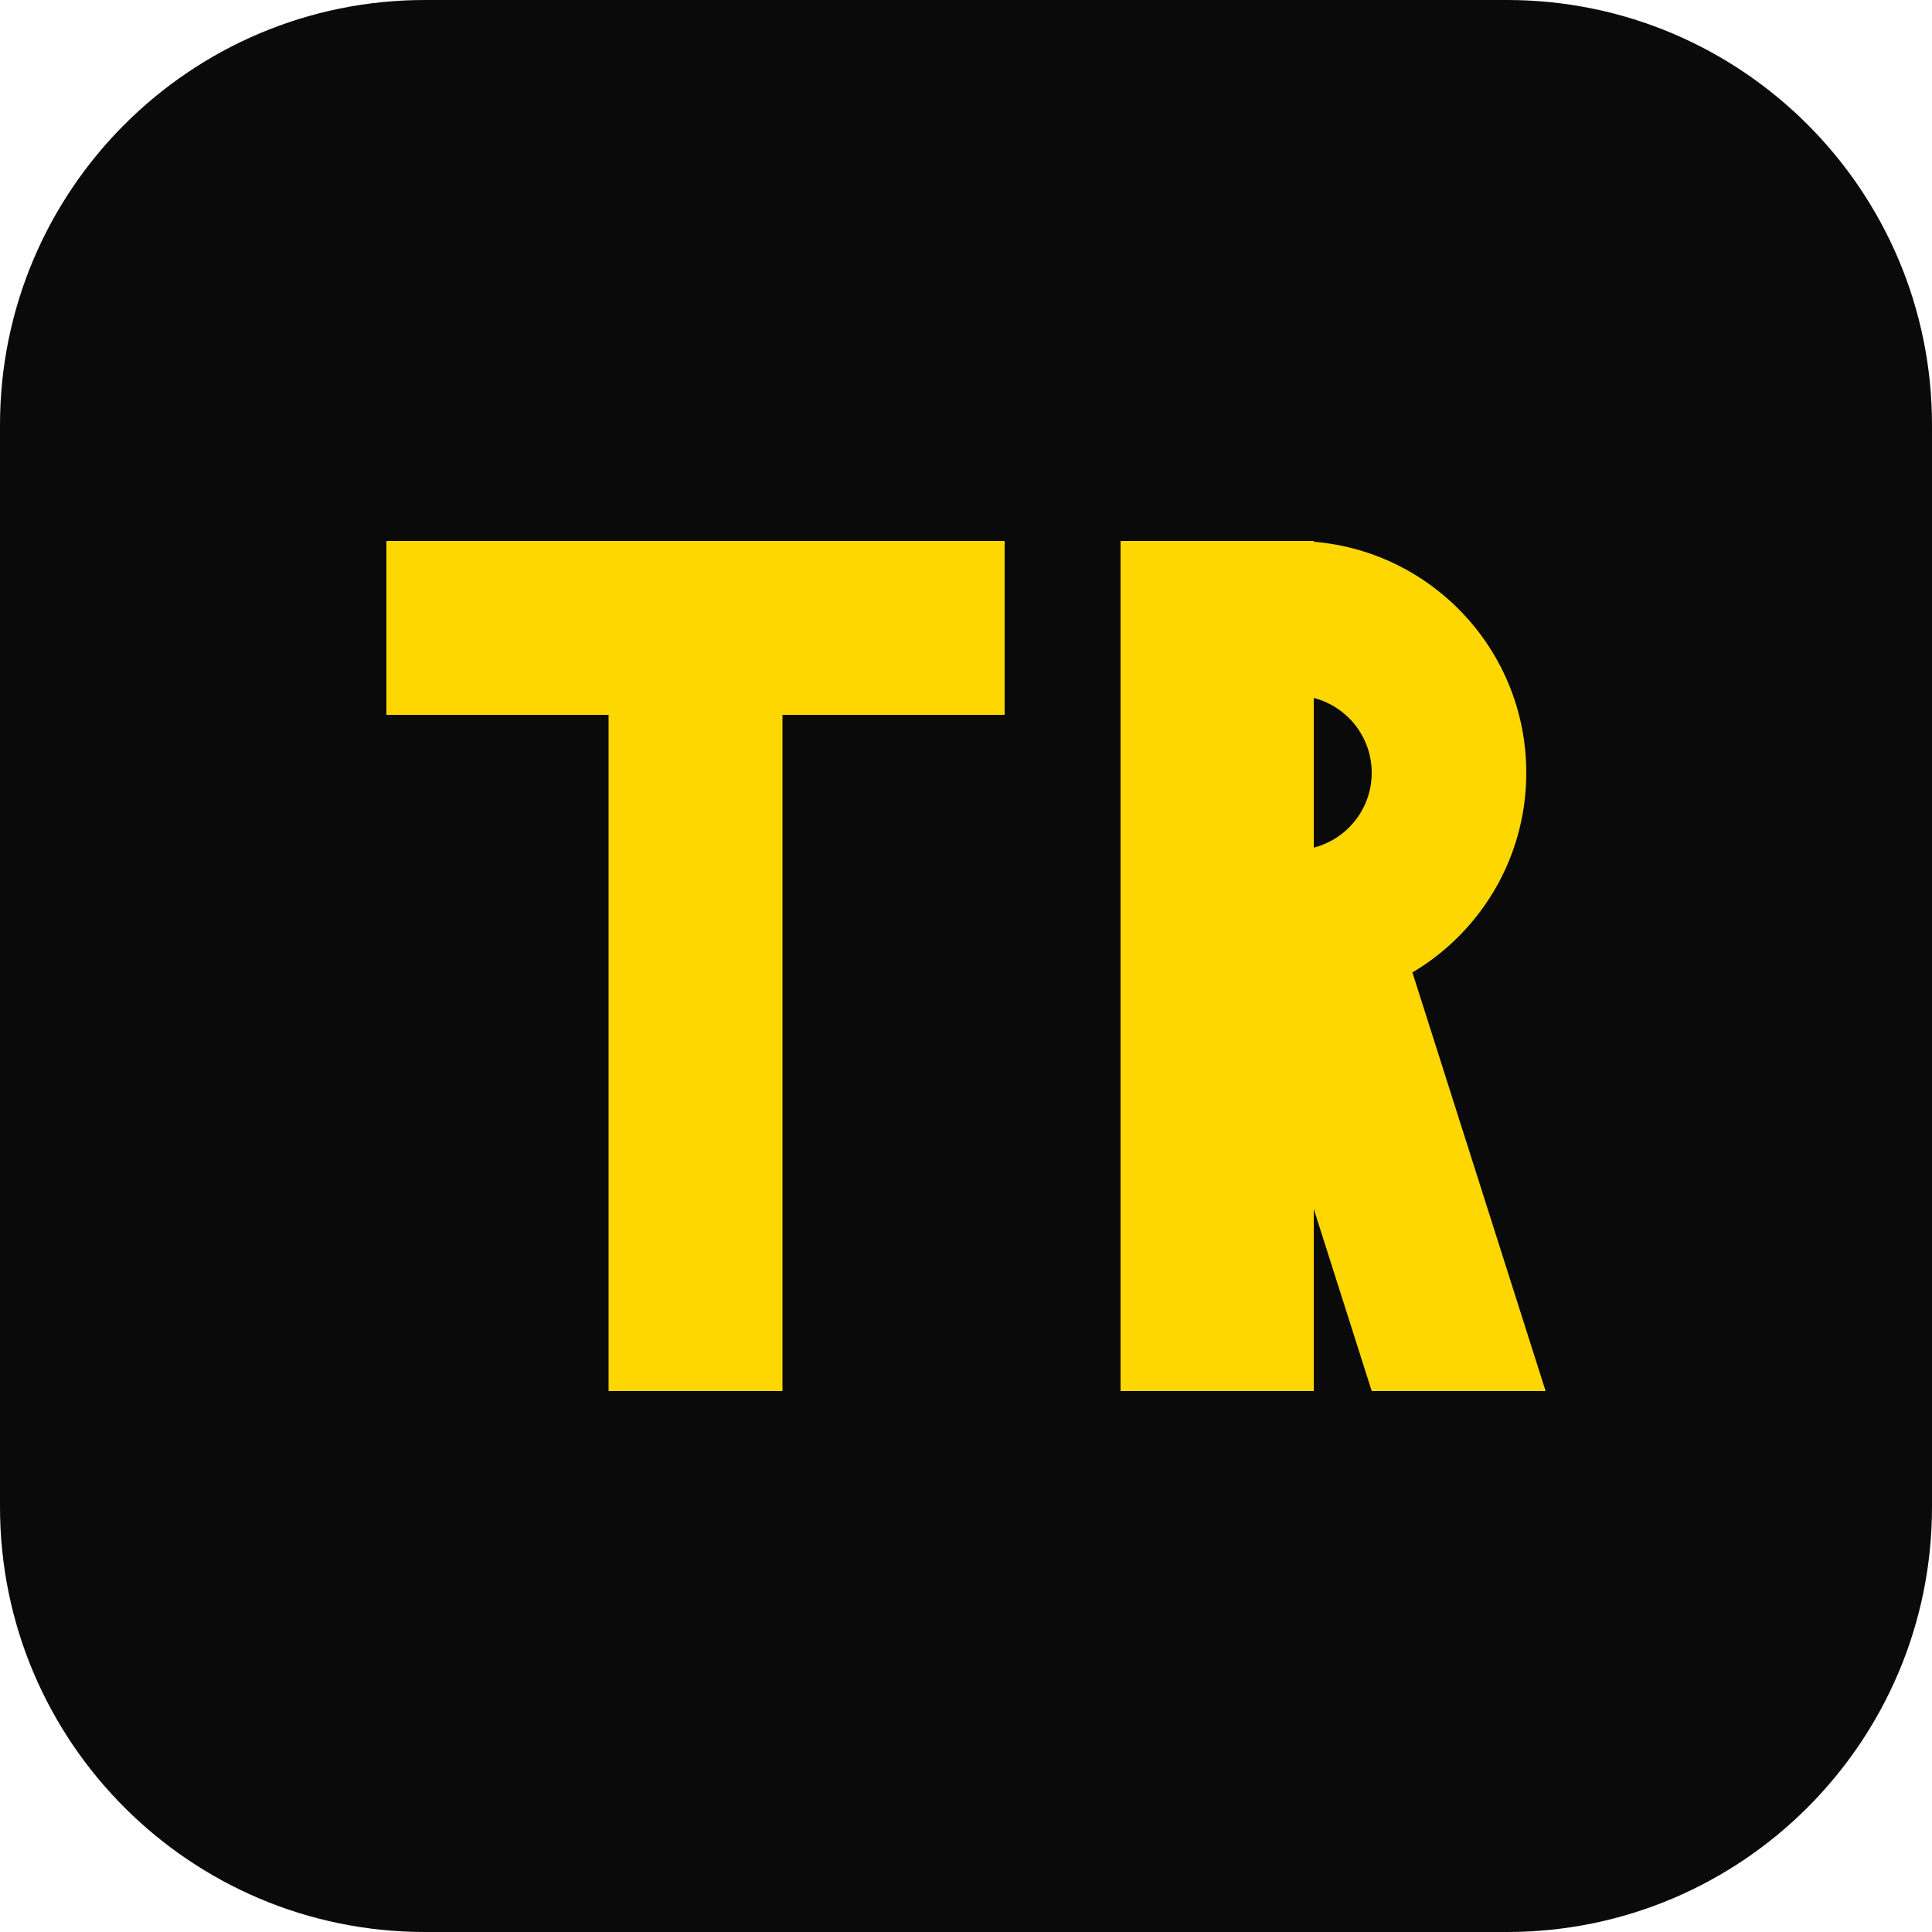
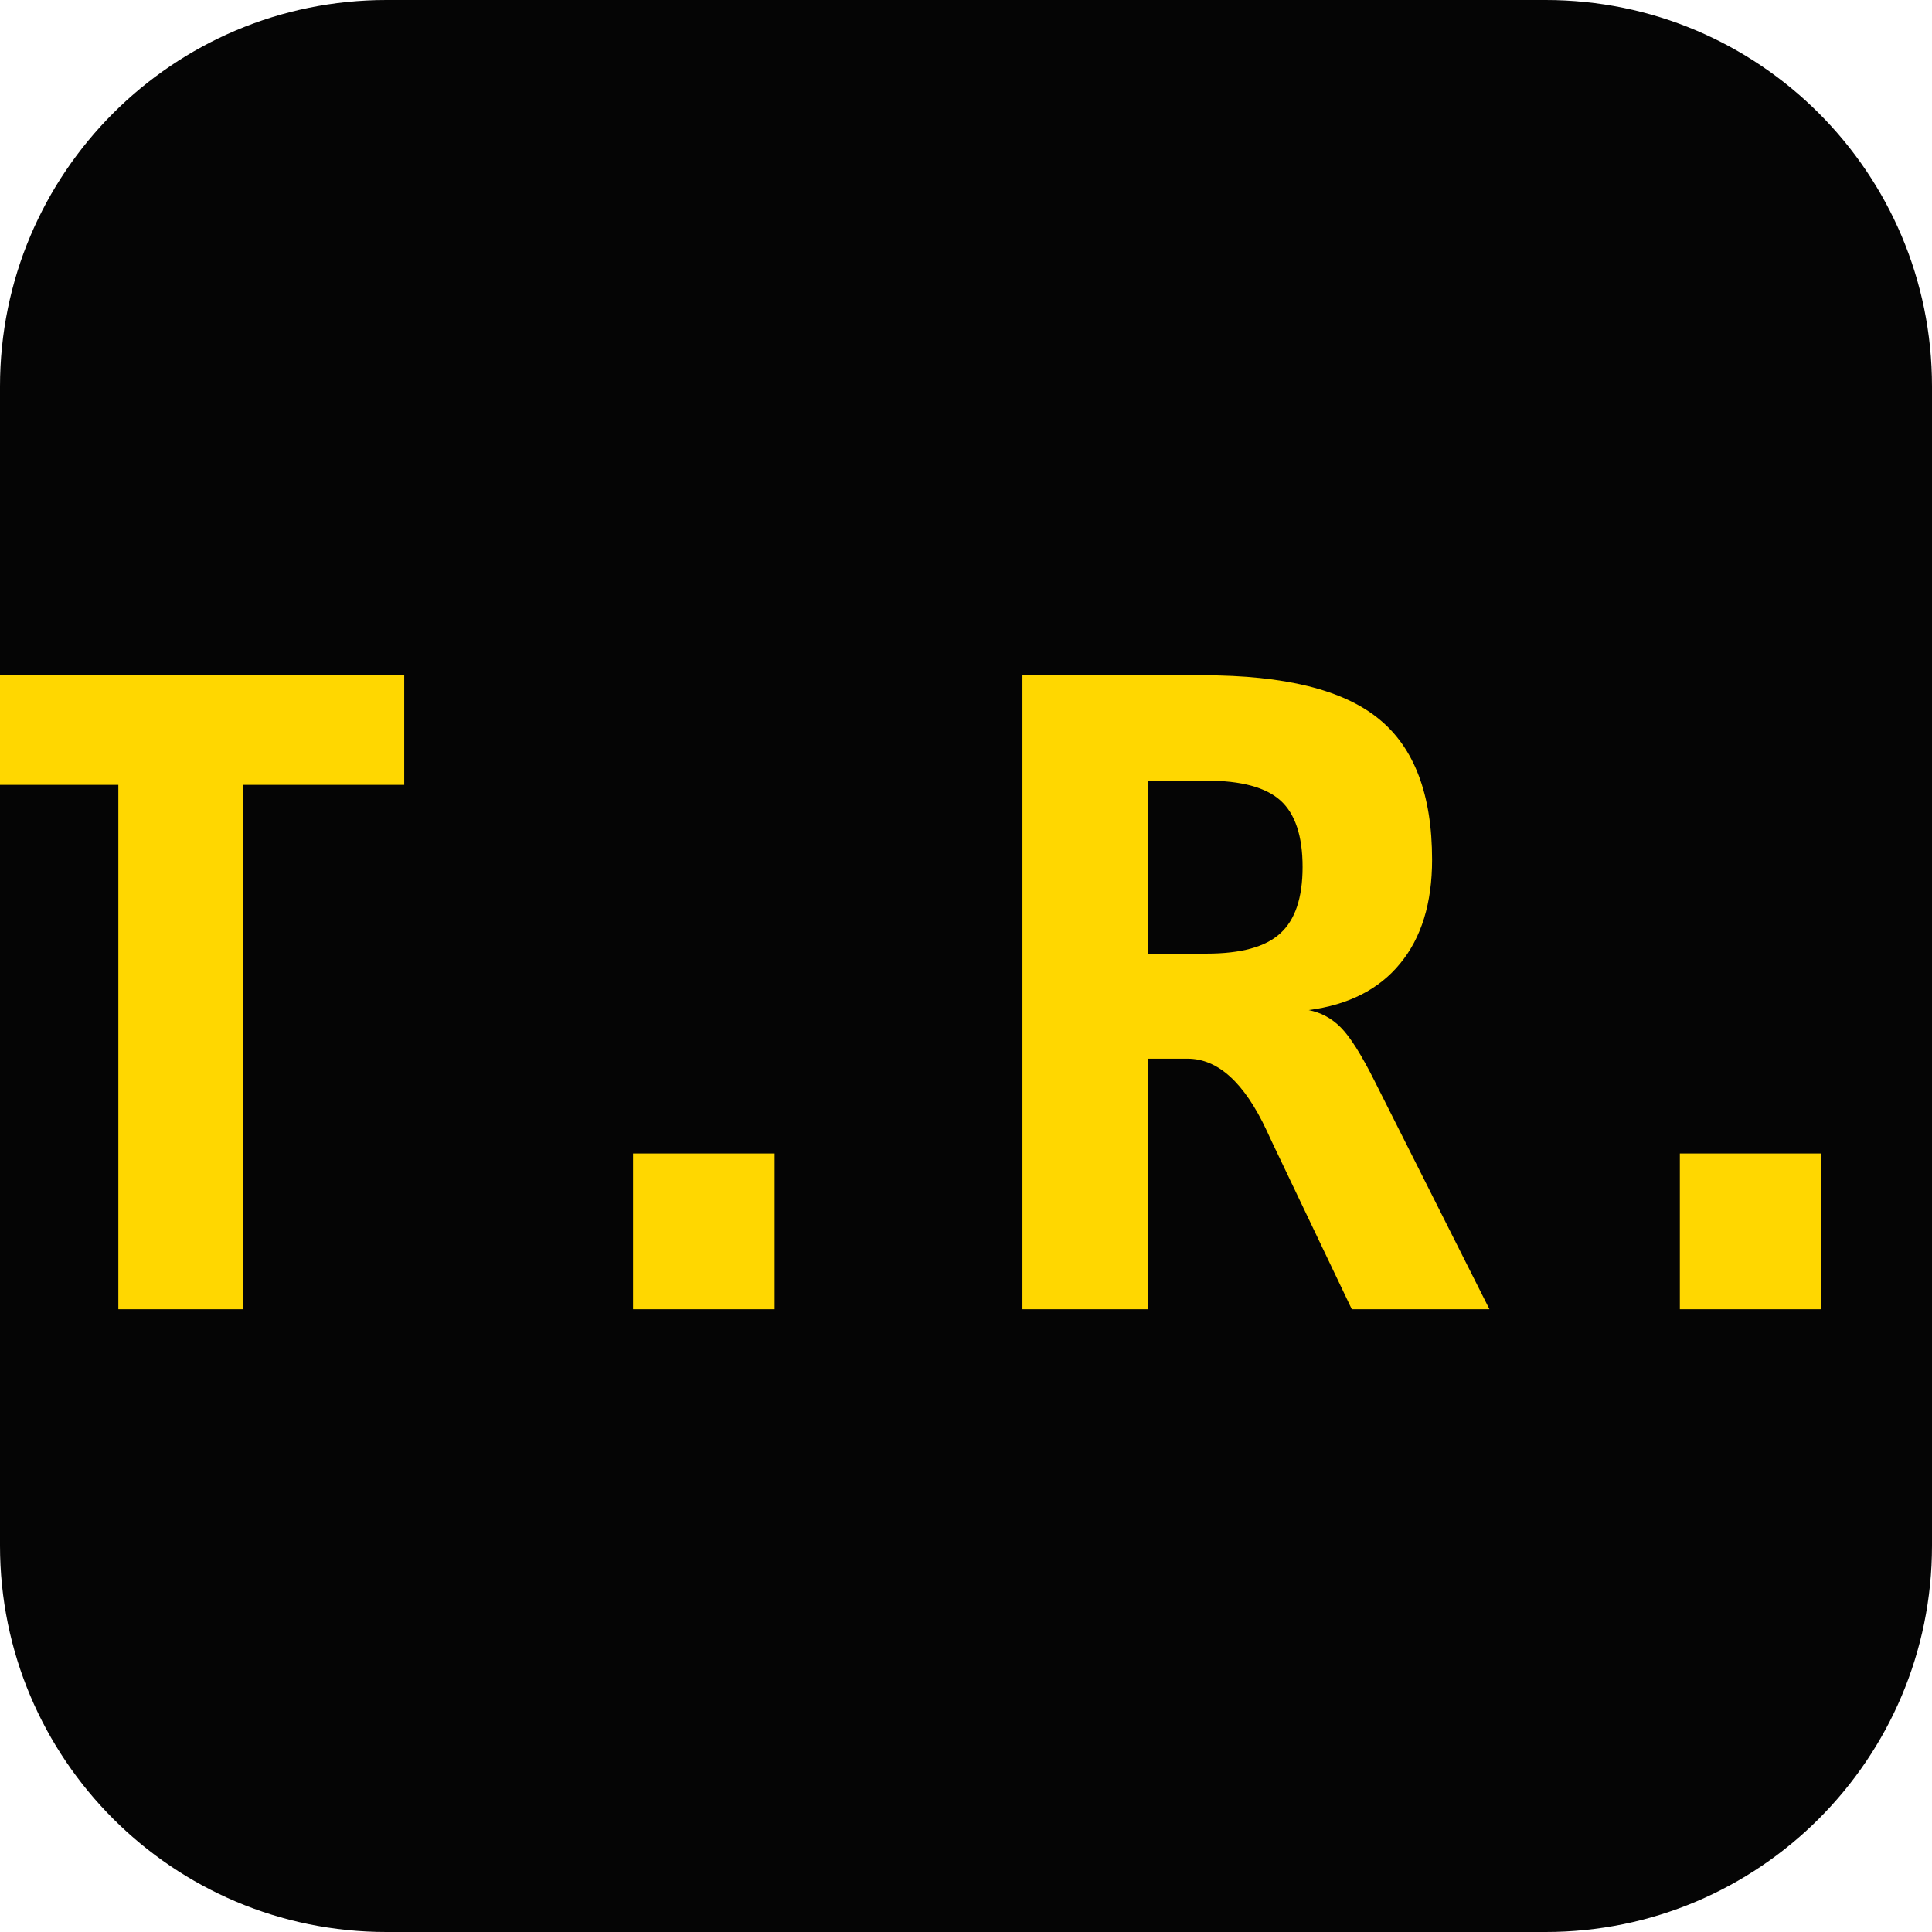
<svg xmlns="http://www.w3.org/2000/svg" viewBox="0 0 100 100">
-   <rect width="100" height="100" rx="22" fill="#0A0A0A" />
-   <g fill="#FFD700" transform="translate(4,0)">
-     <path d="M16 28 H48 V37 H36.5 V72 H27.5 V37 H16 Z" />
-     <rect x="54" y="28" width="10" height="44" />
-     <path d="M63 28 A12 12 0 0 1 63 52 L63 44 A4 4 0 0 0 63 36 Z" />
-     <path d="M60 50 H69 L76 72 H67 Z" />
-   </g>
+   <rect width="100" height="100" fill="#050505" rx="20" />
+   <text x="50" y="55" font-family="monospace" font-size="45" font-weight="bold" fill="#FFD700" text-anchor="middle" dominant-baseline="middle">T.R.</text>
</svg>
